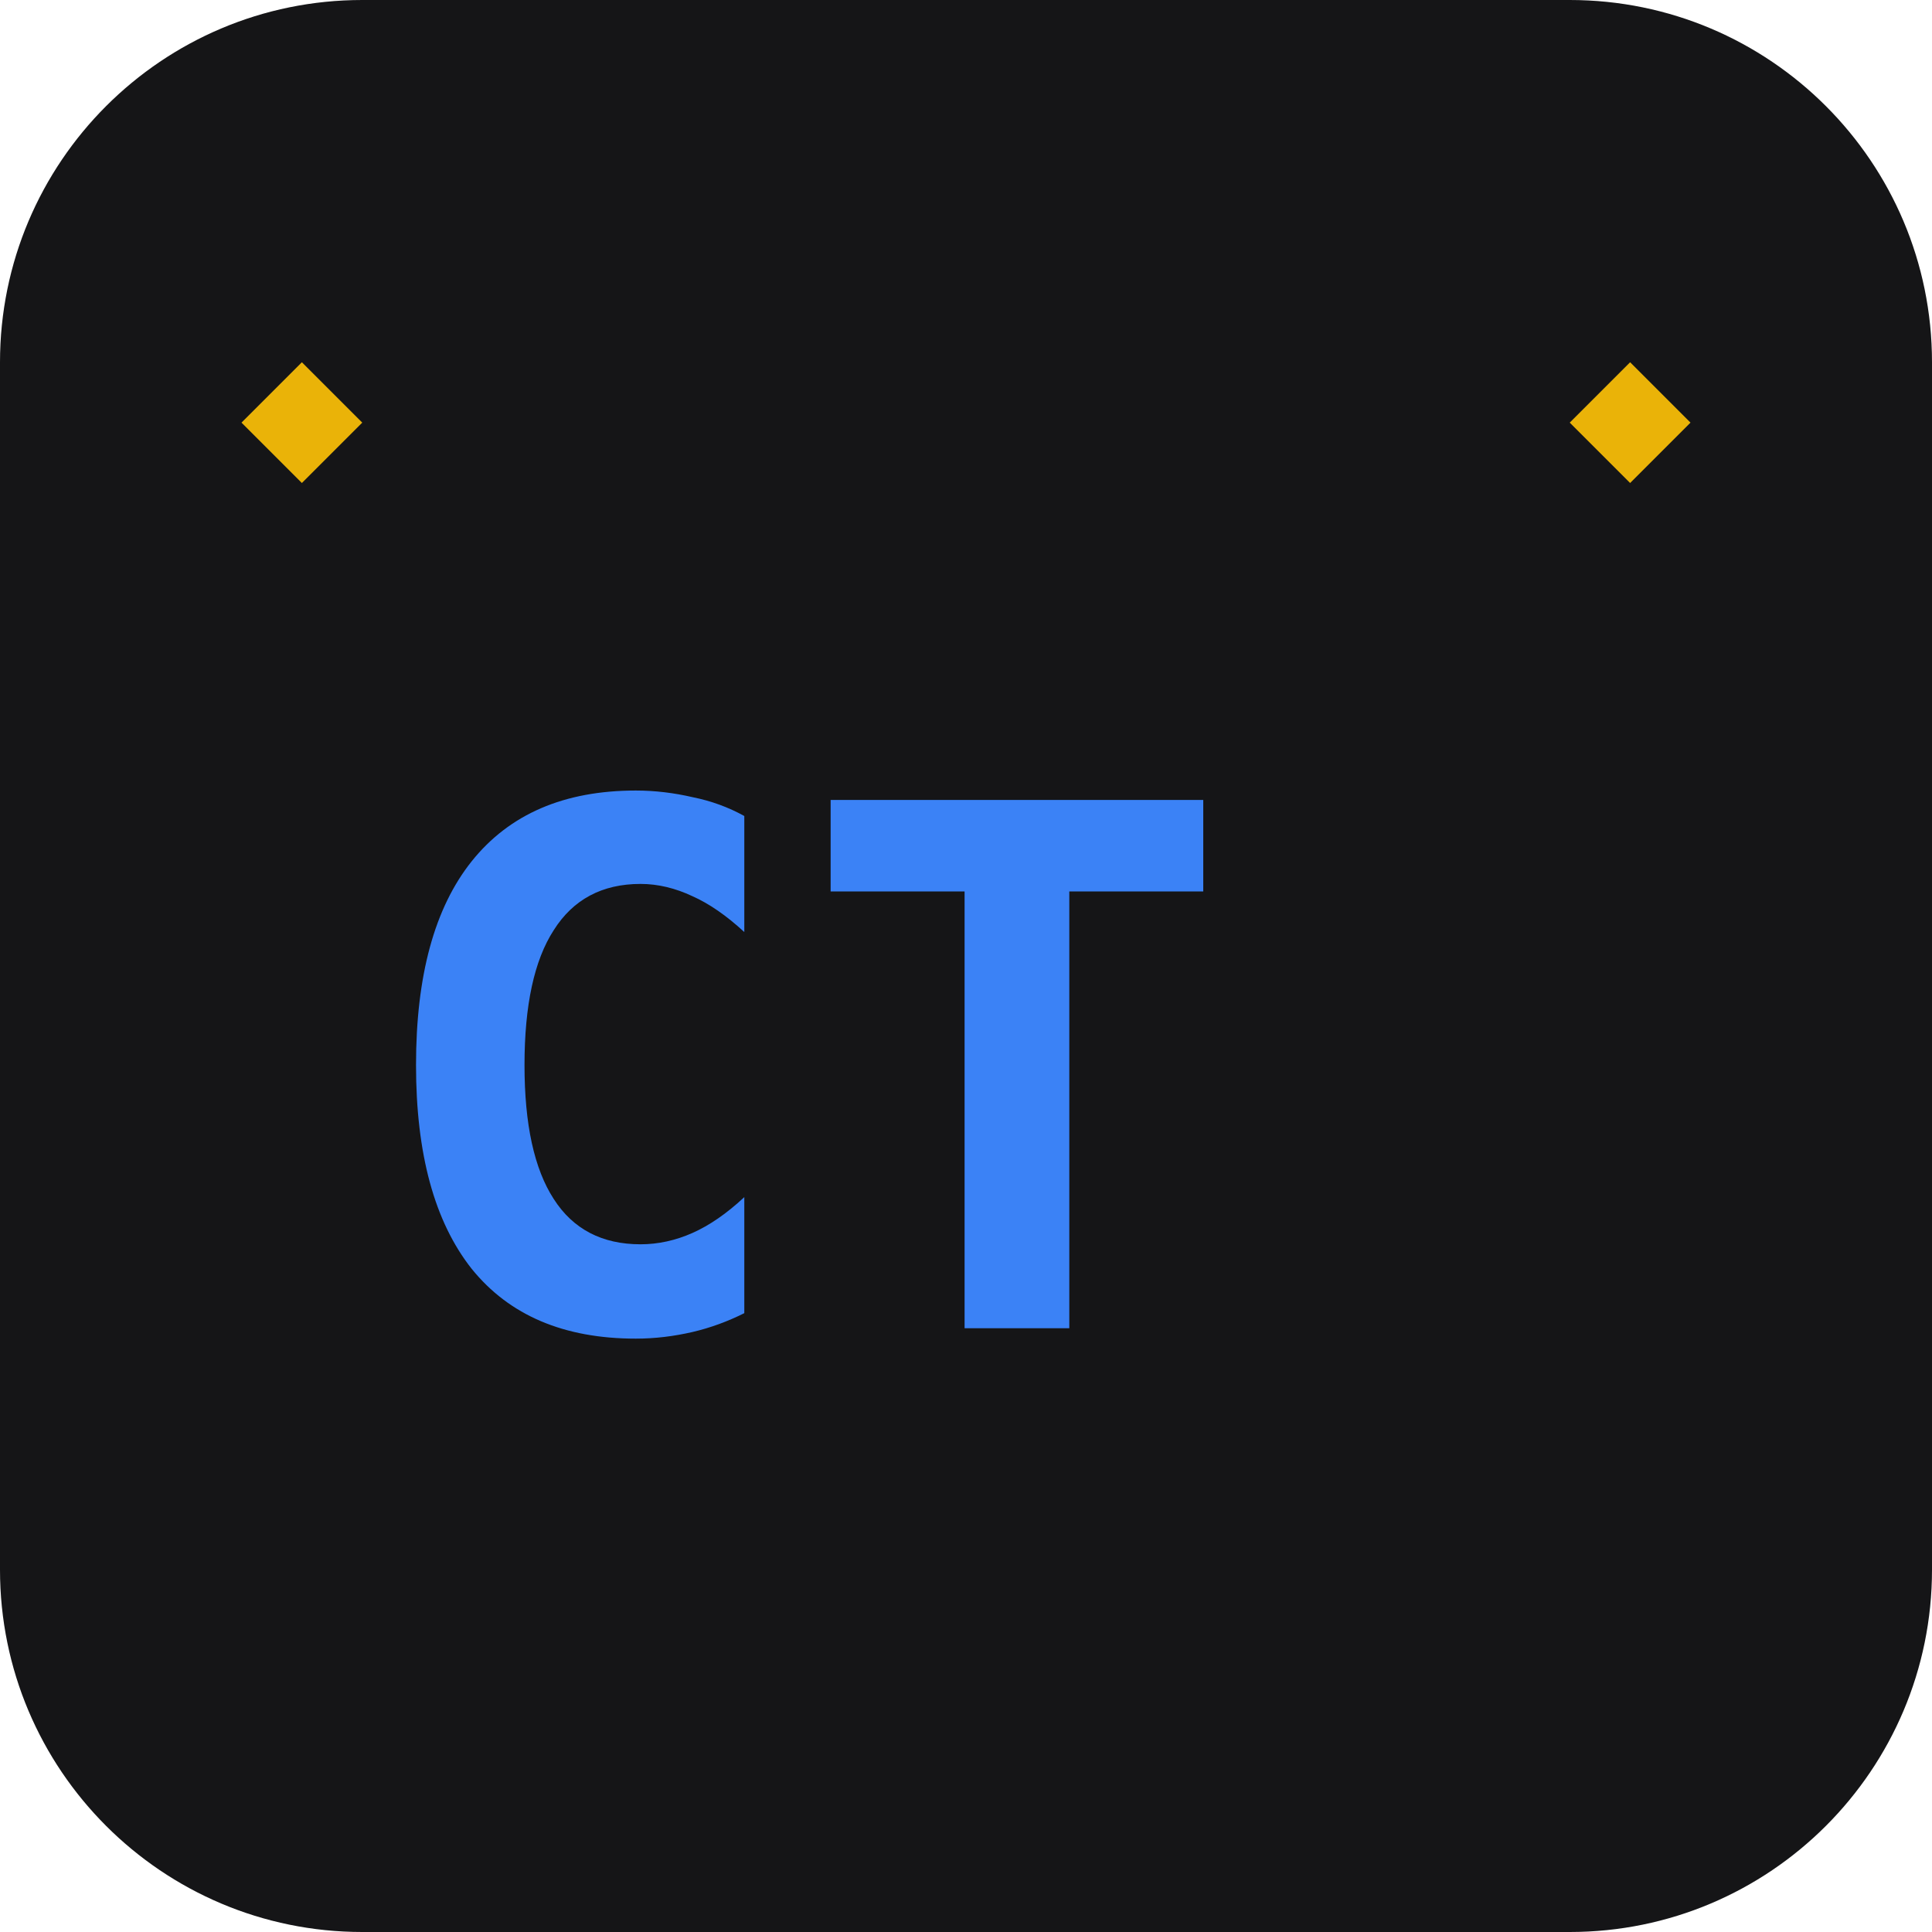
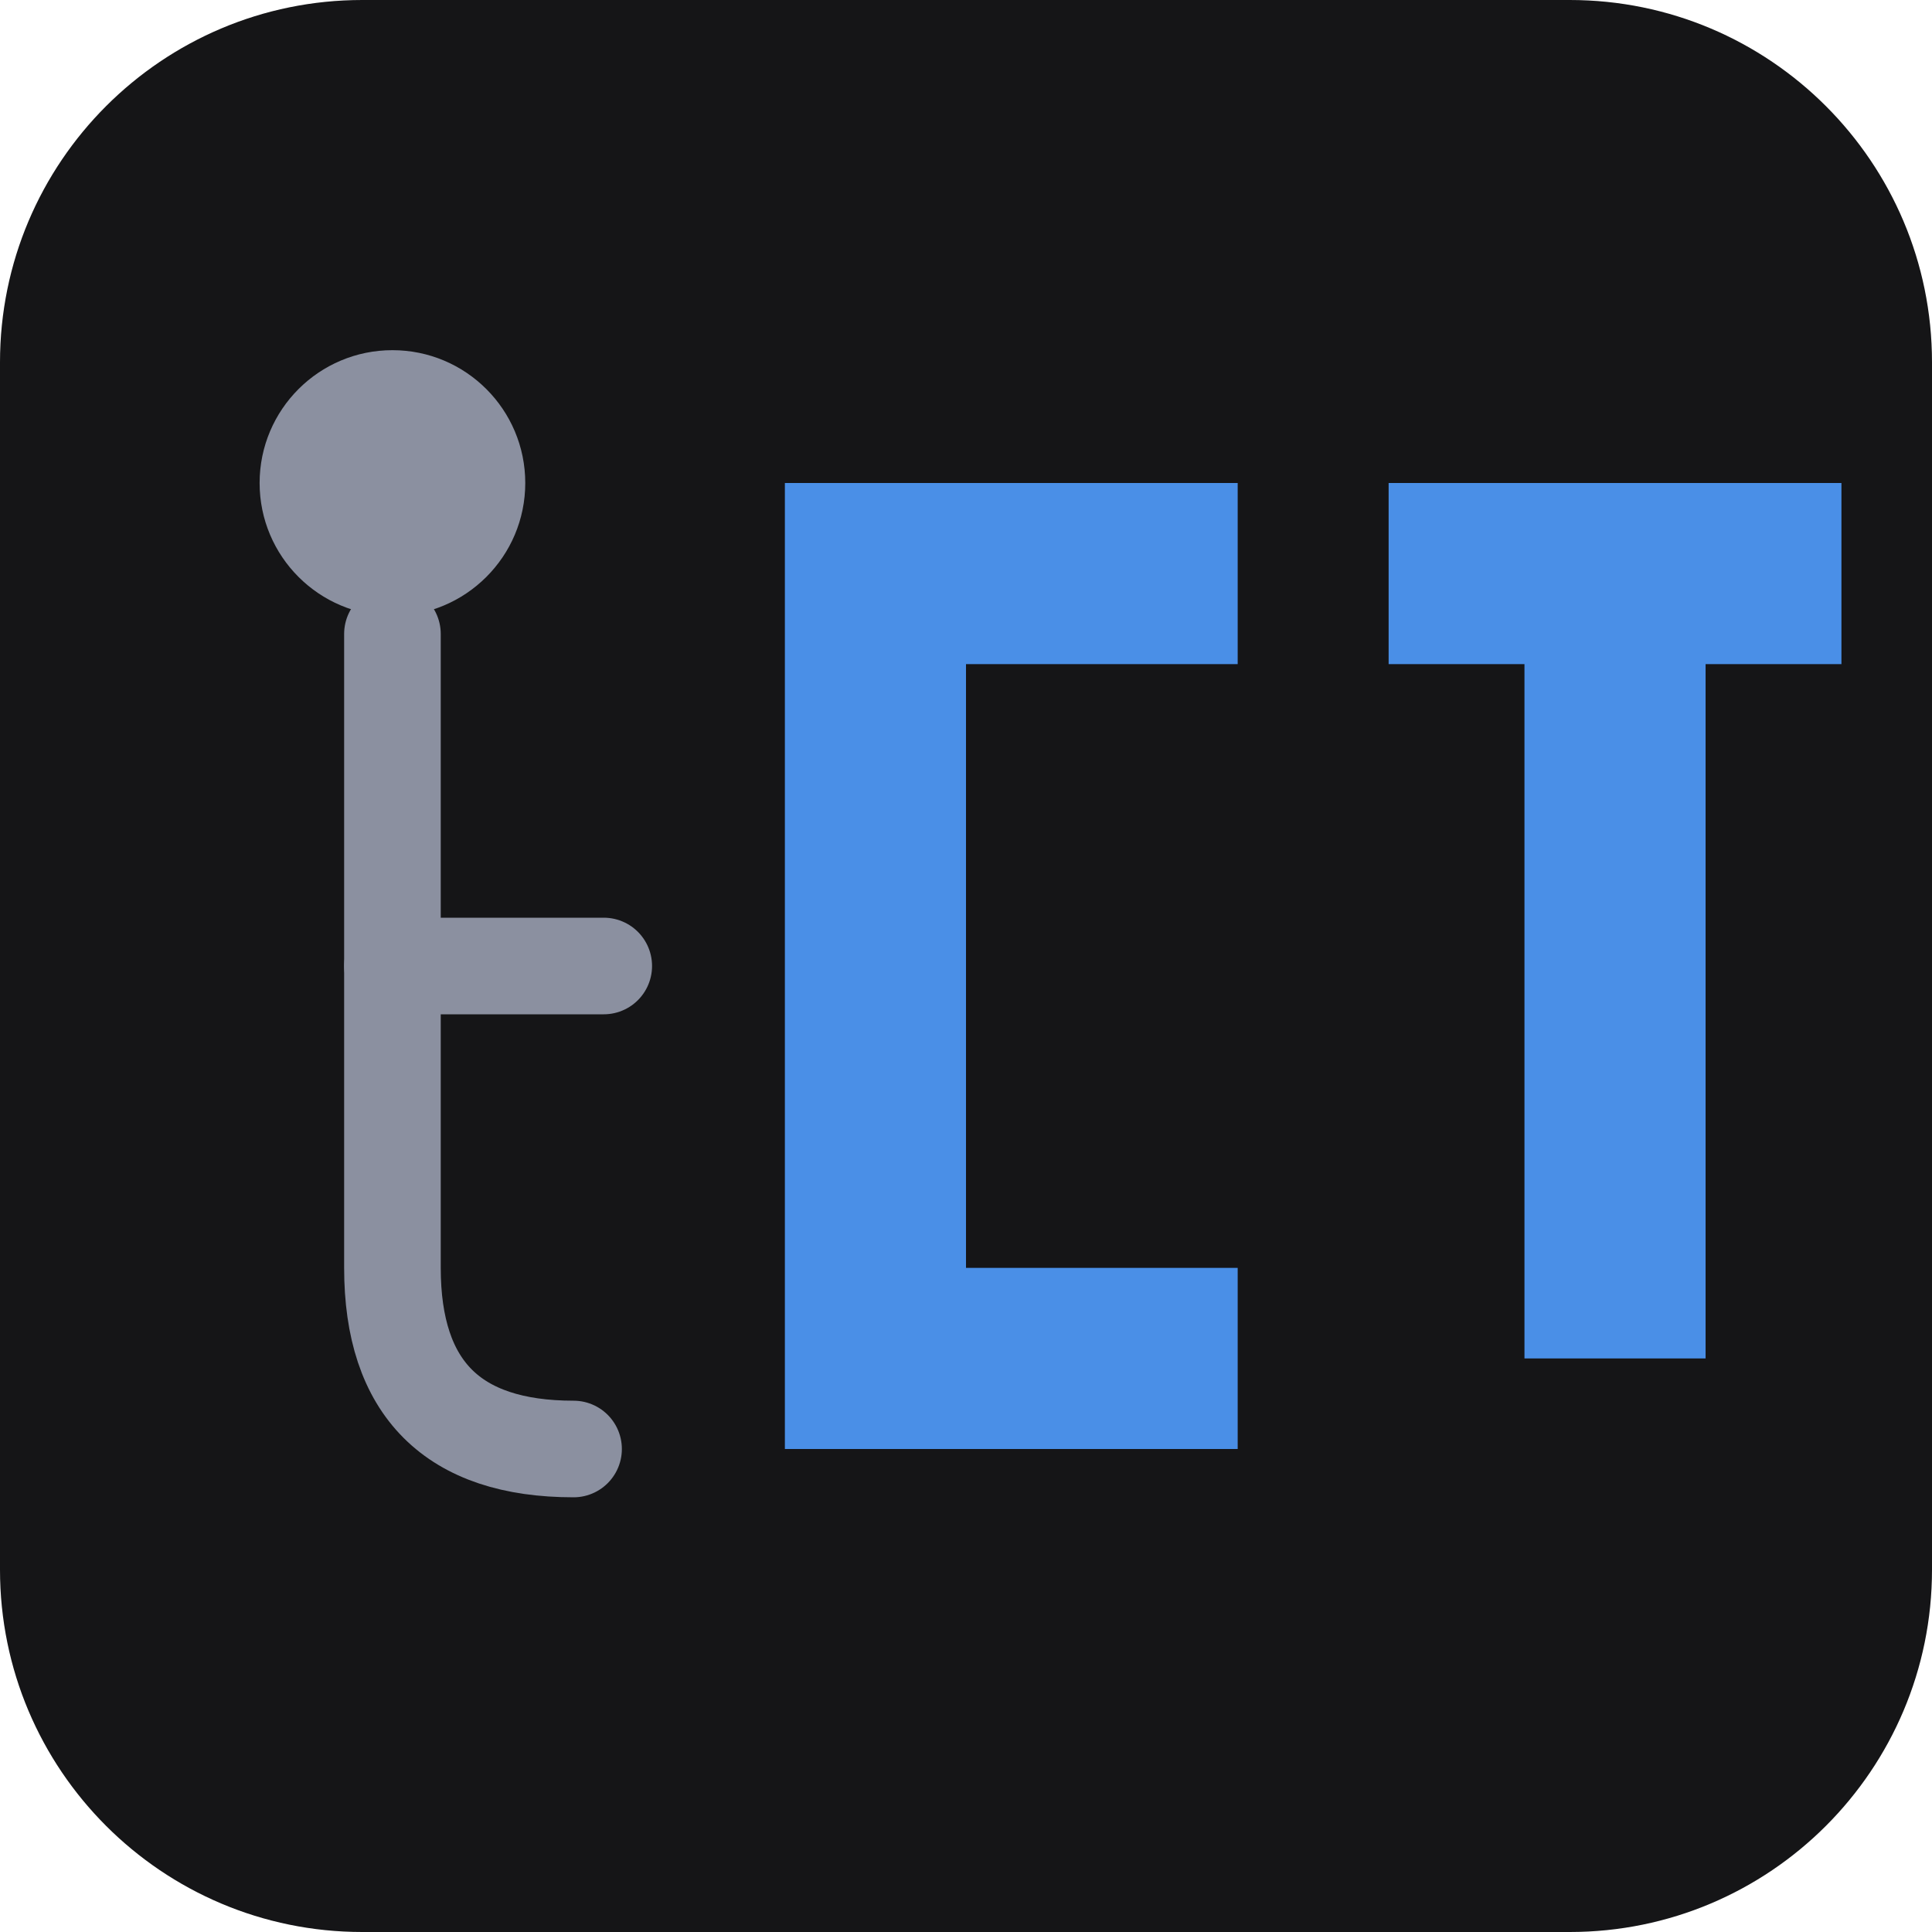
<svg xmlns="http://www.w3.org/2000/svg" viewBox="0 0 32 32" fill="none">
  <rect width="32" height="32" rx="6" fill="#151517" />
-   <path d="M5 6 L6 7 L5 8 L4 7 Z" fill="#eab308" />
-   <path d="M27 6 L28 7 L27 8 L26 7 Z" fill="#eab308" />
-   <text x="6" y="22" font-family="monospace" font-size="12" font-weight="bold" fill="#3b82f6">CT</text>
+   <circle cx="6.5" cy="8" r="2.2" fill="#8b90a0" />
+   <path d="M6.5 10.5 V21 Q6.5 24 9.5 24" stroke="#8b90a0" stroke-width="1.6" stroke-linecap="round" />
+   <path d="M6.5 16 H10" stroke="#8b90a0" stroke-width="1.6" stroke-linecap="round" />
+   <path d="M20.5 9.5 H14.5 V22.5 H20.5" stroke="#4a8fe7" stroke-width="3" stroke-linecap="butt" stroke-linejoin="miter" />
+   <path d="M23 9.5 H30.5" stroke="#4a8fe7" stroke-width="3" stroke-linecap="butt" />
+   <path d="M26.75 9.5 V22.5" stroke="#4a8fe7" stroke-width="3" stroke-linecap="butt" />
</svg>
